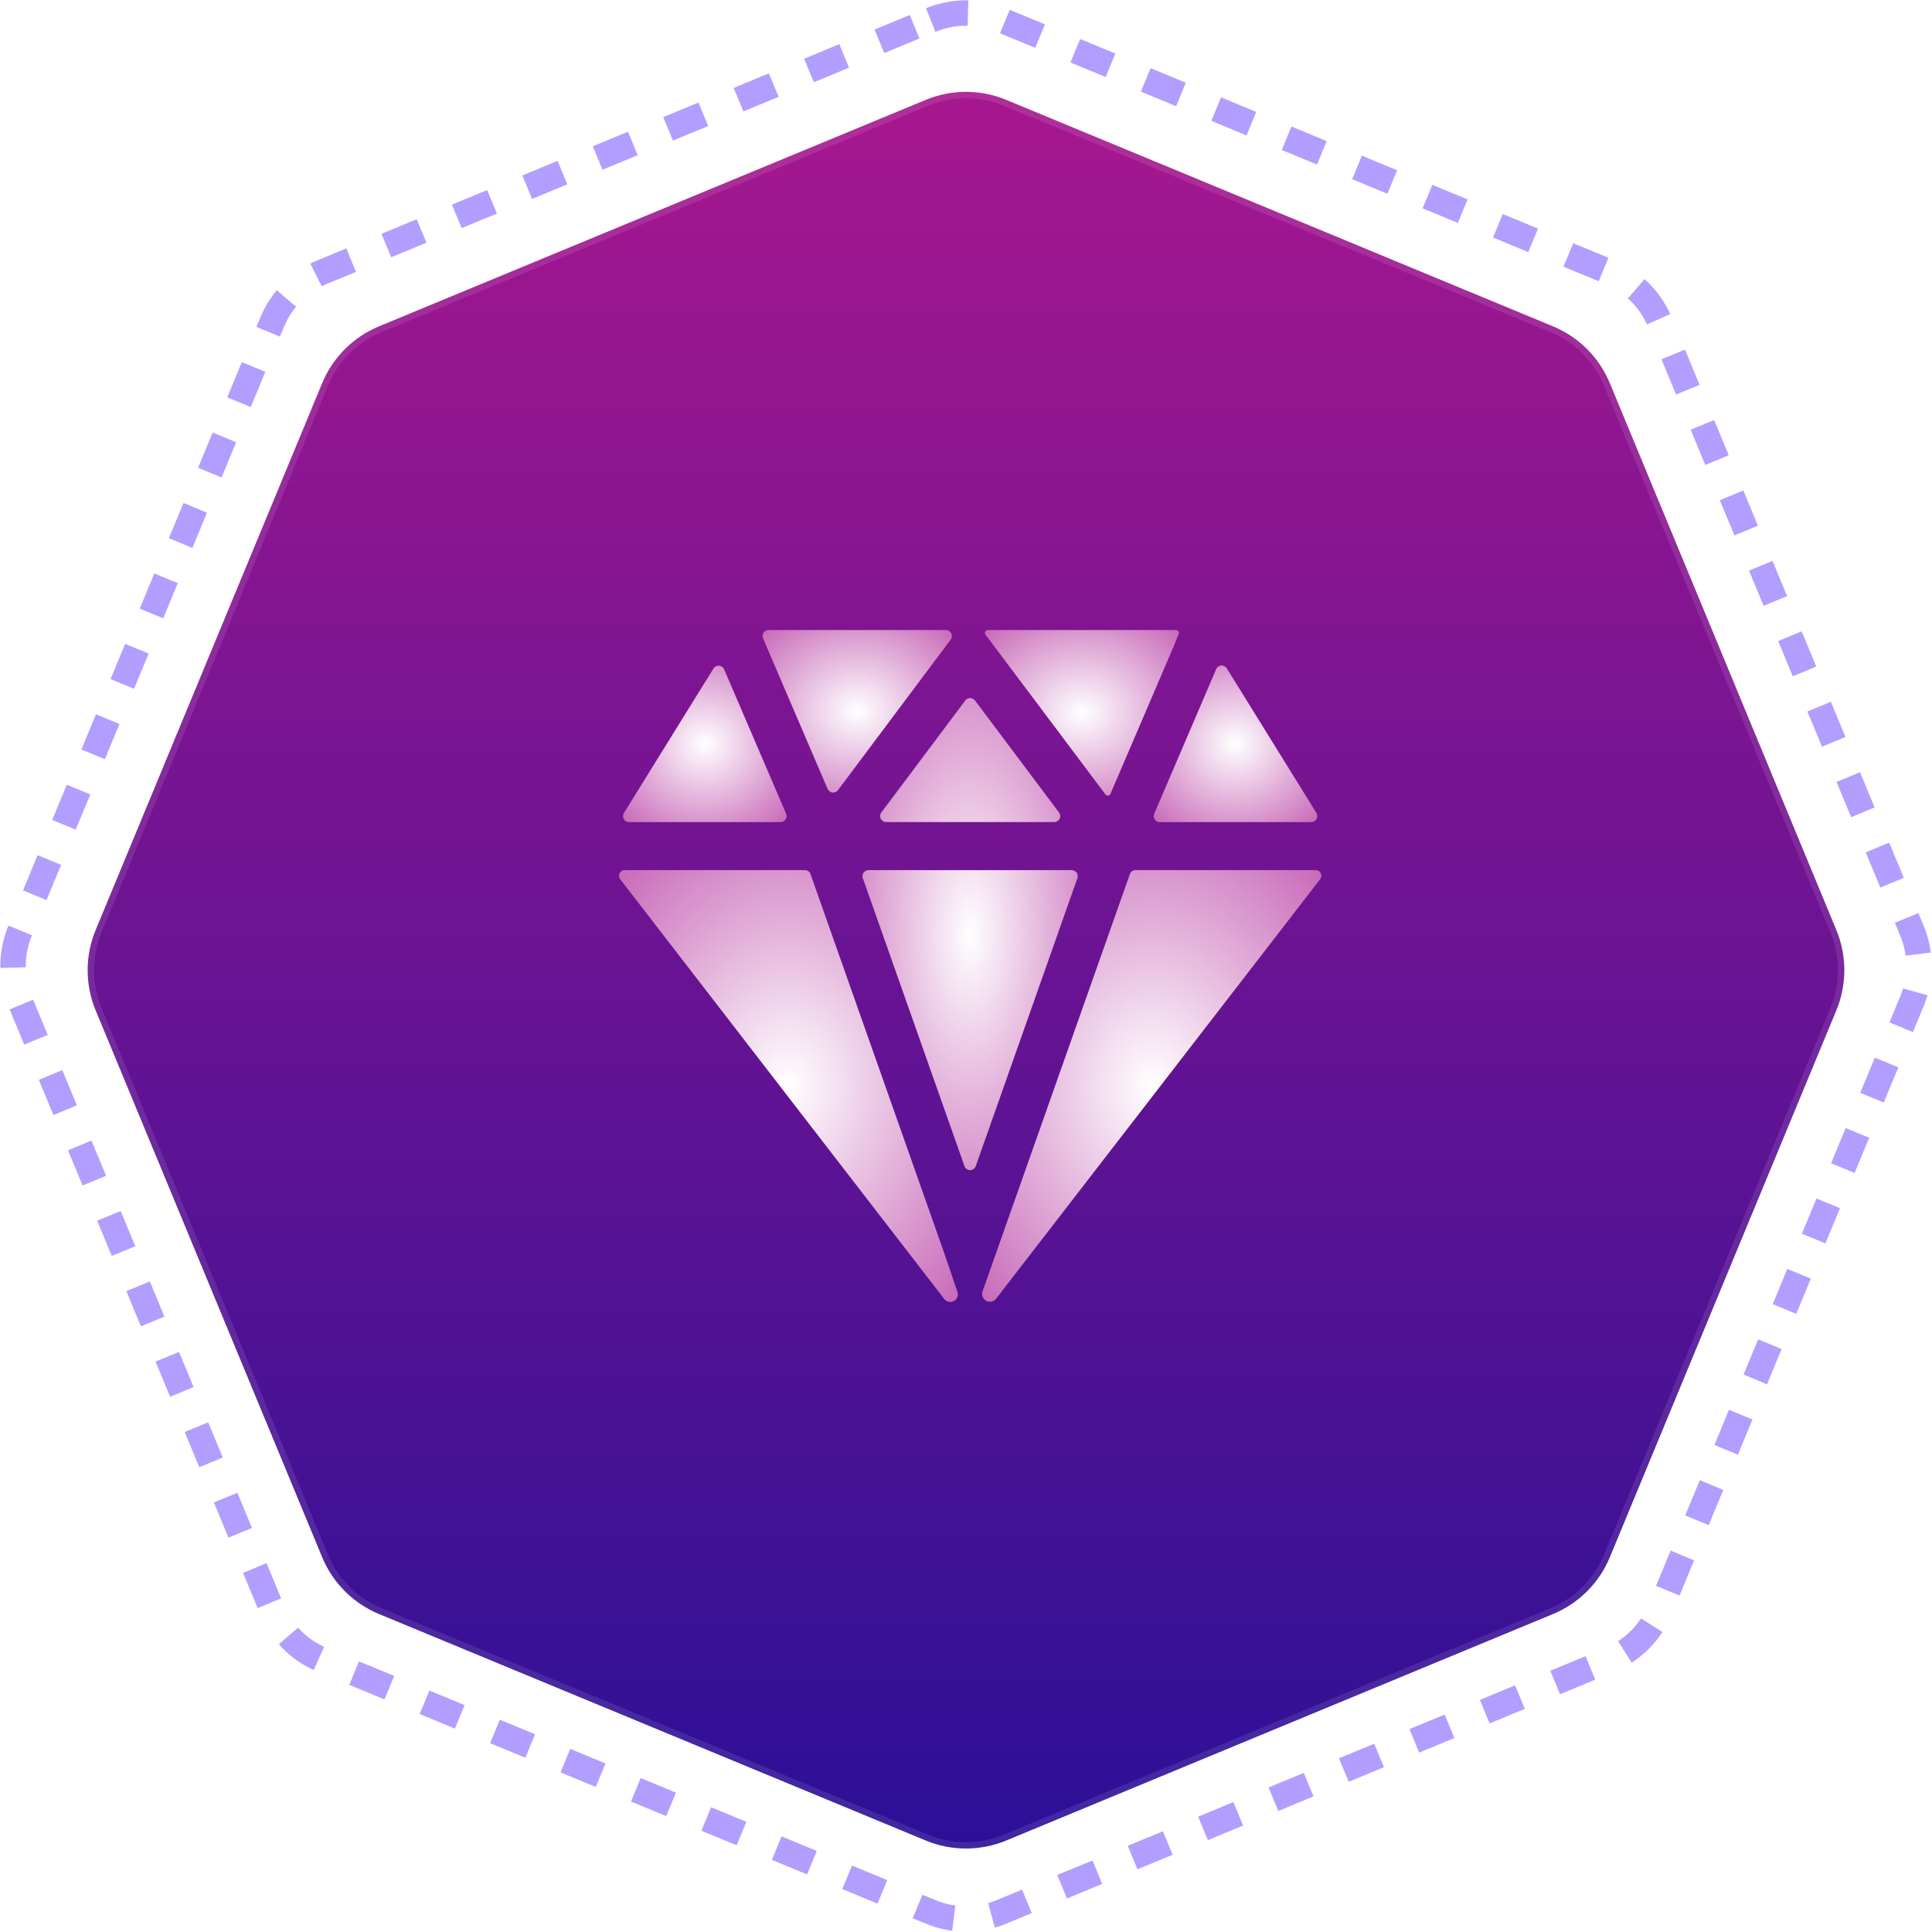
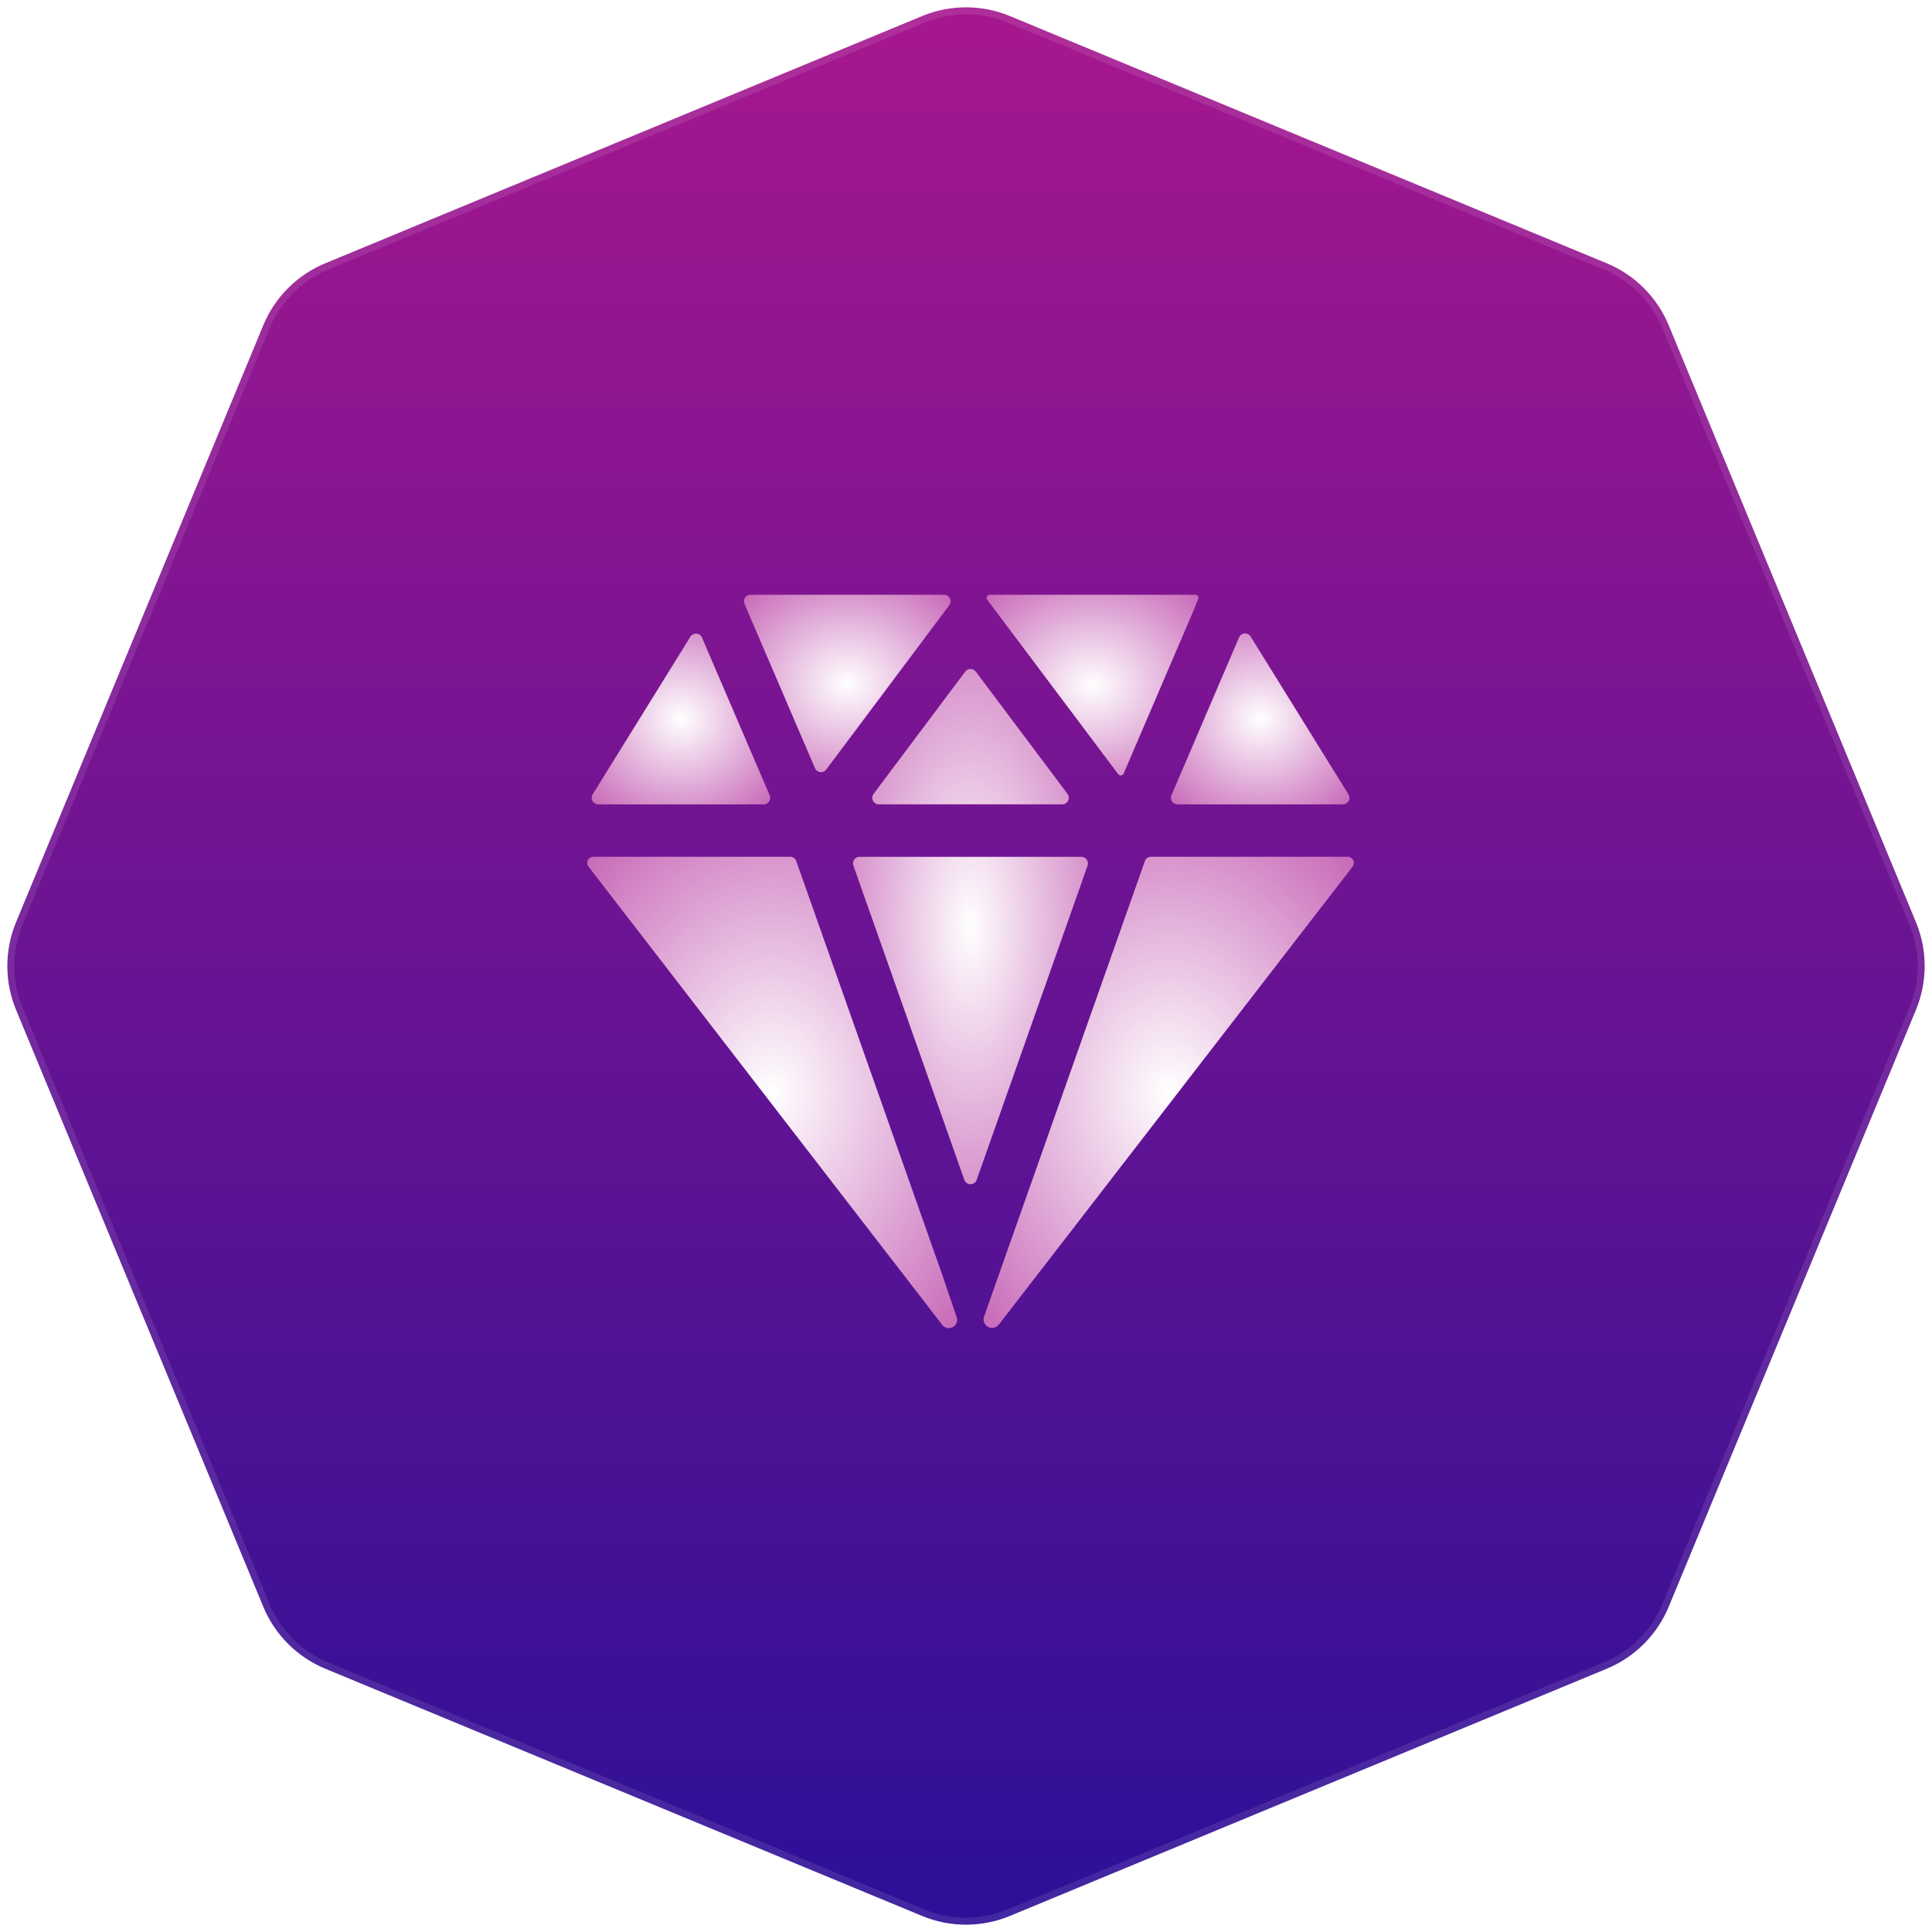
- <svg xmlns="http://www.w3.org/2000/svg" width="152.052" height="152.052" viewBox="0 0 152.052 152.052">
+ <svg xmlns="http://www.w3.org/2000/svg" width="139.31" height="139.31" viewBox="0 0 139.31 139.31">
  <defs>
-     <style>.a{stroke:rgba(255,255,255,0.1);fill:url(#a);}.b{fill:none;stroke:#b19eff;stroke-width:2px;stroke-dasharray:3;}.c{fill:url(#b);}</style>
+     <style>.a{stroke:rgba(255,255,255,0.1);fill:url(#a);}.b{fill:url(#b);}</style>
    <linearGradient id="a" x1="0.5" x2="0.5" y2="1" gradientUnits="objectBoundingBox">
      <stop offset="0" stop-color="#a7178f" />
      <stop offset="1" stop-color="#2b1097" />
    </linearGradient>
    <radialGradient id="b" cx="0.5" cy="0.5" r="0.749" gradientUnits="objectBoundingBox">
      <stop offset="0" stop-color="#fff" />
      <stop offset="1" stop-color="#c560b4" />
    </radialGradient>
  </defs>
-   <g transform="translate(-490.265 -1625.345)">
-     <path class="a" d="M93.789,29.453a8.262,8.262,0,0,1,6.323,0L143.151,47.28a8.262,8.262,0,0,1,4.471,4.471l17.827,43.039a8.262,8.262,0,0,1,0,6.323l-17.827,43.039a8.263,8.263,0,0,1-4.471,4.471l-43.039,17.827a8.262,8.262,0,0,1-6.323,0L50.751,148.622a8.262,8.262,0,0,1-4.471-4.471L28.453,101.113a8.262,8.262,0,0,1,0-6.323L46.28,51.751a8.261,8.261,0,0,1,4.471-4.471Z" transform="translate(469.34 1603.749)" />
-     <path class="b" d="M91.052,19.375a7.244,7.244,0,0,1,5.544,0l47.911,19.845a7.243,7.243,0,0,1,3.92,3.921l19.846,47.911a7.247,7.247,0,0,1,0,5.544l-19.846,47.911a7.241,7.241,0,0,1-3.92,3.92L96.6,168.273a7.247,7.247,0,0,1-5.544,0L43.141,148.427a7.243,7.243,0,0,1-3.921-3.92L19.375,96.6a7.244,7.244,0,0,1,0-5.544L39.221,43.141a7.244,7.244,0,0,1,3.921-3.921Z" transform="translate(472.467 1607.547)" />
-     <g transform="translate(538.979 1674.929)">
-       <path class="c" d="M21.623,5.75a.472.472,0,0,0-.439.657l.272.641,4.807,11.208a.472.472,0,0,0,.813.1L35.947,6.506a.472.472,0,0,0-.378-.756Z" transform="translate(-9.842 -5.75)" />
-       <path class="c" d="M72.894,10.284,68.019,21.666a.472.472,0,0,0,.435.658H80.382a.472.472,0,0,0,.4-.722L73.729,10.221a.472.472,0,0,0-.835.063Z" transform="translate(-25.893 -7.206)" />
-       <path class="c" d="M11.559,10.232,4.507,21.608a.472.472,0,0,0,.4.722H16.837a.473.473,0,0,0,.433-.659L12.386,10.295a.472.472,0,0,0-.827-.063Z" transform="translate(-4.115 -7.212)" />
-       <path class="c" d="M62.82,5.75H48a.229.229,0,0,0-.184.367l9.439,12.573a.229.229,0,0,0,.394-.047l4.97-11.594.4-.985a.227.227,0,0,0-.2-.314Z" transform="translate(-18.968 -5.75)" />
-       <path class="c" d="M29.58,64.735,19.018,34.8a.447.447,0,0,0-.422-.3H4.388a.439.439,0,0,0-.348.709L29.55,68.255a.6.6,0,0,0,.755.162.591.591,0,0,0,.282-.718Z" transform="translate(-3.948 -15.603)" />
-       <path class="c" d="M73.69,34.5H59.482a.443.443,0,0,0-.418.3l-11.6,32.852a.615.615,0,0,0,1.066.581L74.038,35.209a.439.439,0,0,0-.348-.709Z" transform="translate(-18.85 -15.603)" />
-       <path class="c" d="M41.961,14.084,48.575,22.9a.472.472,0,0,1-.378.756H34.969a.472.472,0,0,1-.378-.756L41.2,14.084a.472.472,0,0,1,.756,0Zm-.827,36.649-8-22.665a.472.472,0,0,1,.445-.629h16a.472.472,0,0,1,.445.629l-8,22.665a.472.472,0,0,1-.89,0Z" transform="translate(-13.943 -8.541)" />
+   <g transform="translate(-703.636 -1632.045)">
+     <path class="a" d="M93.789,29.453a8.262,8.262,0,0,1,6.323,0L143.151,47.28a8.262,8.262,0,0,1,4.471,4.471l17.827,43.039a8.262,8.262,0,0,1,0,6.323l-17.827,43.039a8.263,8.263,0,0,1-4.471,4.471l-43.039,17.827a8.262,8.262,0,0,1-6.323,0L50.751,148.622a8.262,8.262,0,0,1-4.471-4.471L28.453,101.113a8.262,8.262,0,0,1,0-6.323L46.28,51.751a8.261,8.261,0,0,1,4.471-4.471Z" transform="translate(676.34 1603.749)" />
+     <g transform="translate(745.979 1674.929)">
+       <path class="b" d="M21.623,5.75a.472.472,0,0,0-.439.657l.272.641,4.807,11.208a.472.472,0,0,0,.813.1L35.947,6.506a.472.472,0,0,0-.378-.756Z" transform="translate(-9.842 -5.75)" />
+       <path class="b" d="M72.894,10.284,68.019,21.666a.472.472,0,0,0,.435.658H80.382a.472.472,0,0,0,.4-.722L73.729,10.221a.472.472,0,0,0-.835.063Z" transform="translate(-25.893 -7.206)" />
+       <path class="b" d="M11.559,10.232,4.507,21.608a.472.472,0,0,0,.4.722H16.837a.473.473,0,0,0,.433-.659L12.386,10.295a.472.472,0,0,0-.827-.063Z" transform="translate(-4.115 -7.212)" />
+       <path class="b" d="M62.82,5.75H48a.229.229,0,0,0-.184.367l9.439,12.573a.229.229,0,0,0,.394-.047l4.97-11.594.4-.985a.227.227,0,0,0-.2-.314Z" transform="translate(-18.968 -5.75)" />
+       <path class="b" d="M29.58,64.735,19.018,34.8a.447.447,0,0,0-.422-.3H4.388a.439.439,0,0,0-.348.709L29.55,68.255a.6.6,0,0,0,.755.162.591.591,0,0,0,.282-.718Z" transform="translate(-3.948 -15.603)" />
+       <path class="b" d="M73.69,34.5H59.482a.443.443,0,0,0-.418.3l-11.6,32.852a.615.615,0,0,0,1.066.581L74.038,35.209a.439.439,0,0,0-.348-.709Z" transform="translate(-18.85 -15.603)" />
+       <path class="b" d="M41.961,14.084,48.575,22.9a.472.472,0,0,1-.378.756H34.969a.472.472,0,0,1-.378-.756L41.2,14.084a.472.472,0,0,1,.756,0Zm-.827,36.649-8-22.665a.472.472,0,0,1,.445-.629h16a.472.472,0,0,1,.445.629l-8,22.665a.472.472,0,0,1-.89,0Z" transform="translate(-13.943 -8.541)" />
    </g>
  </g>
</svg>
